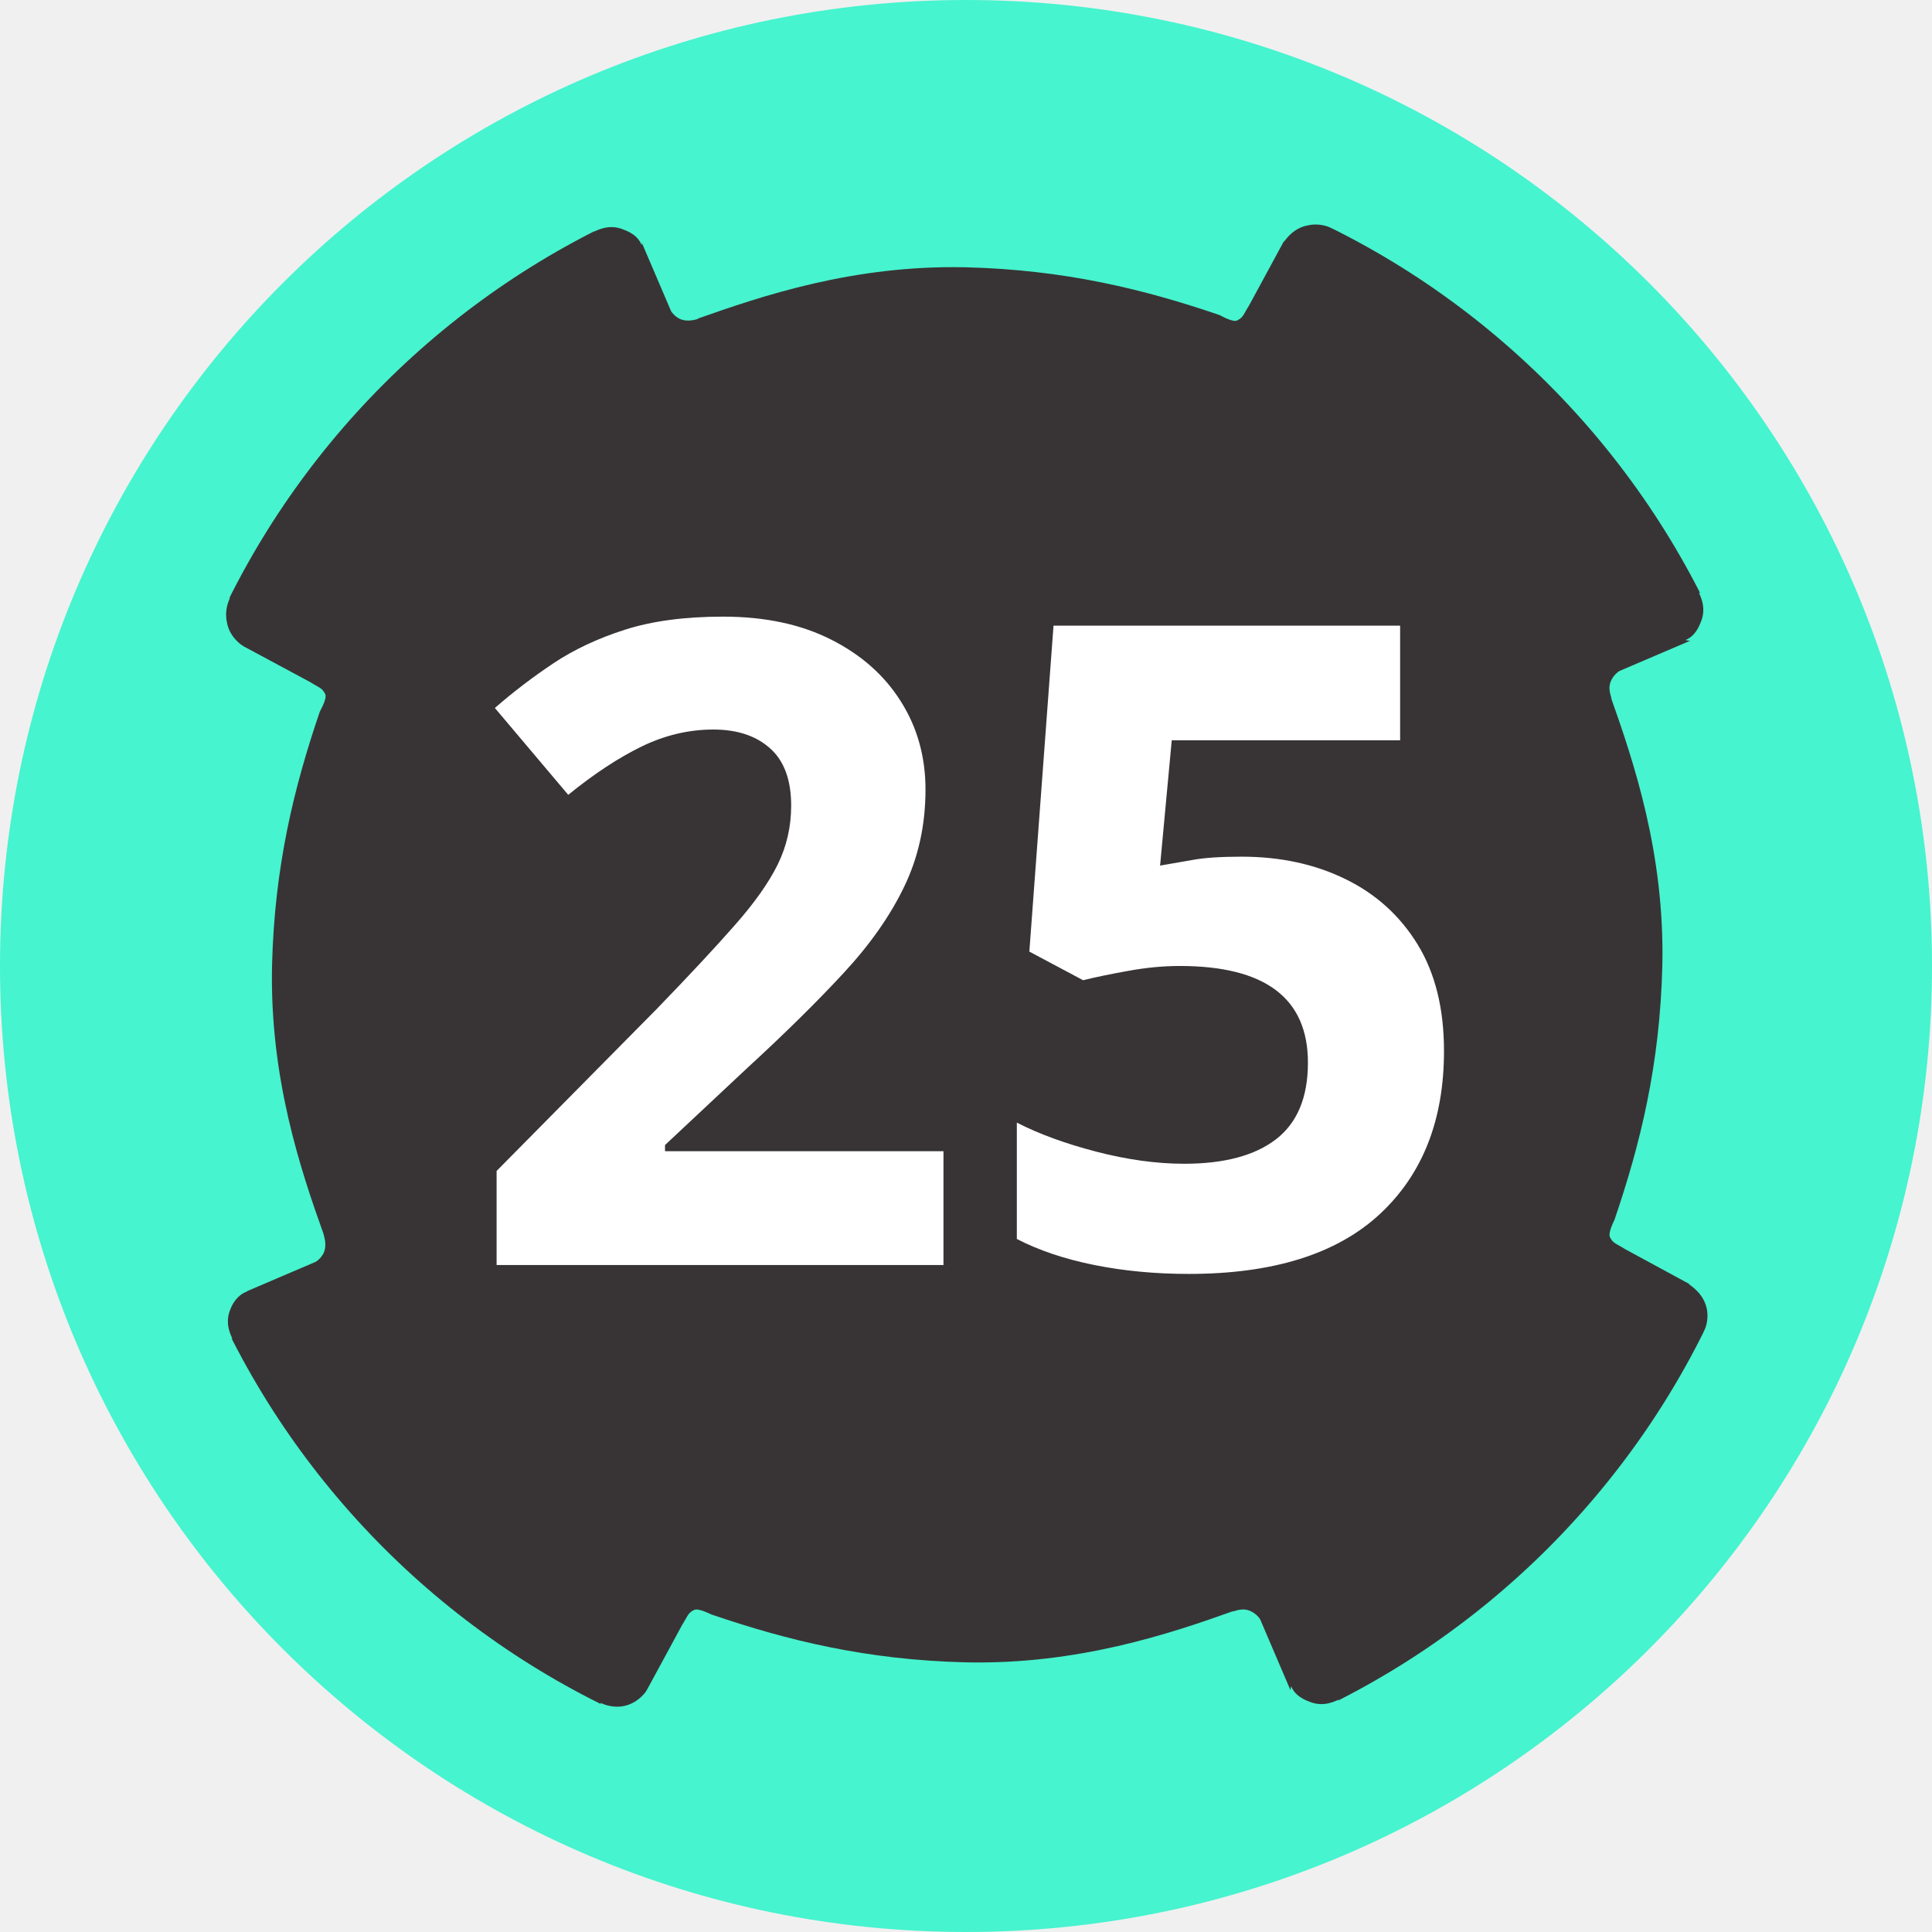
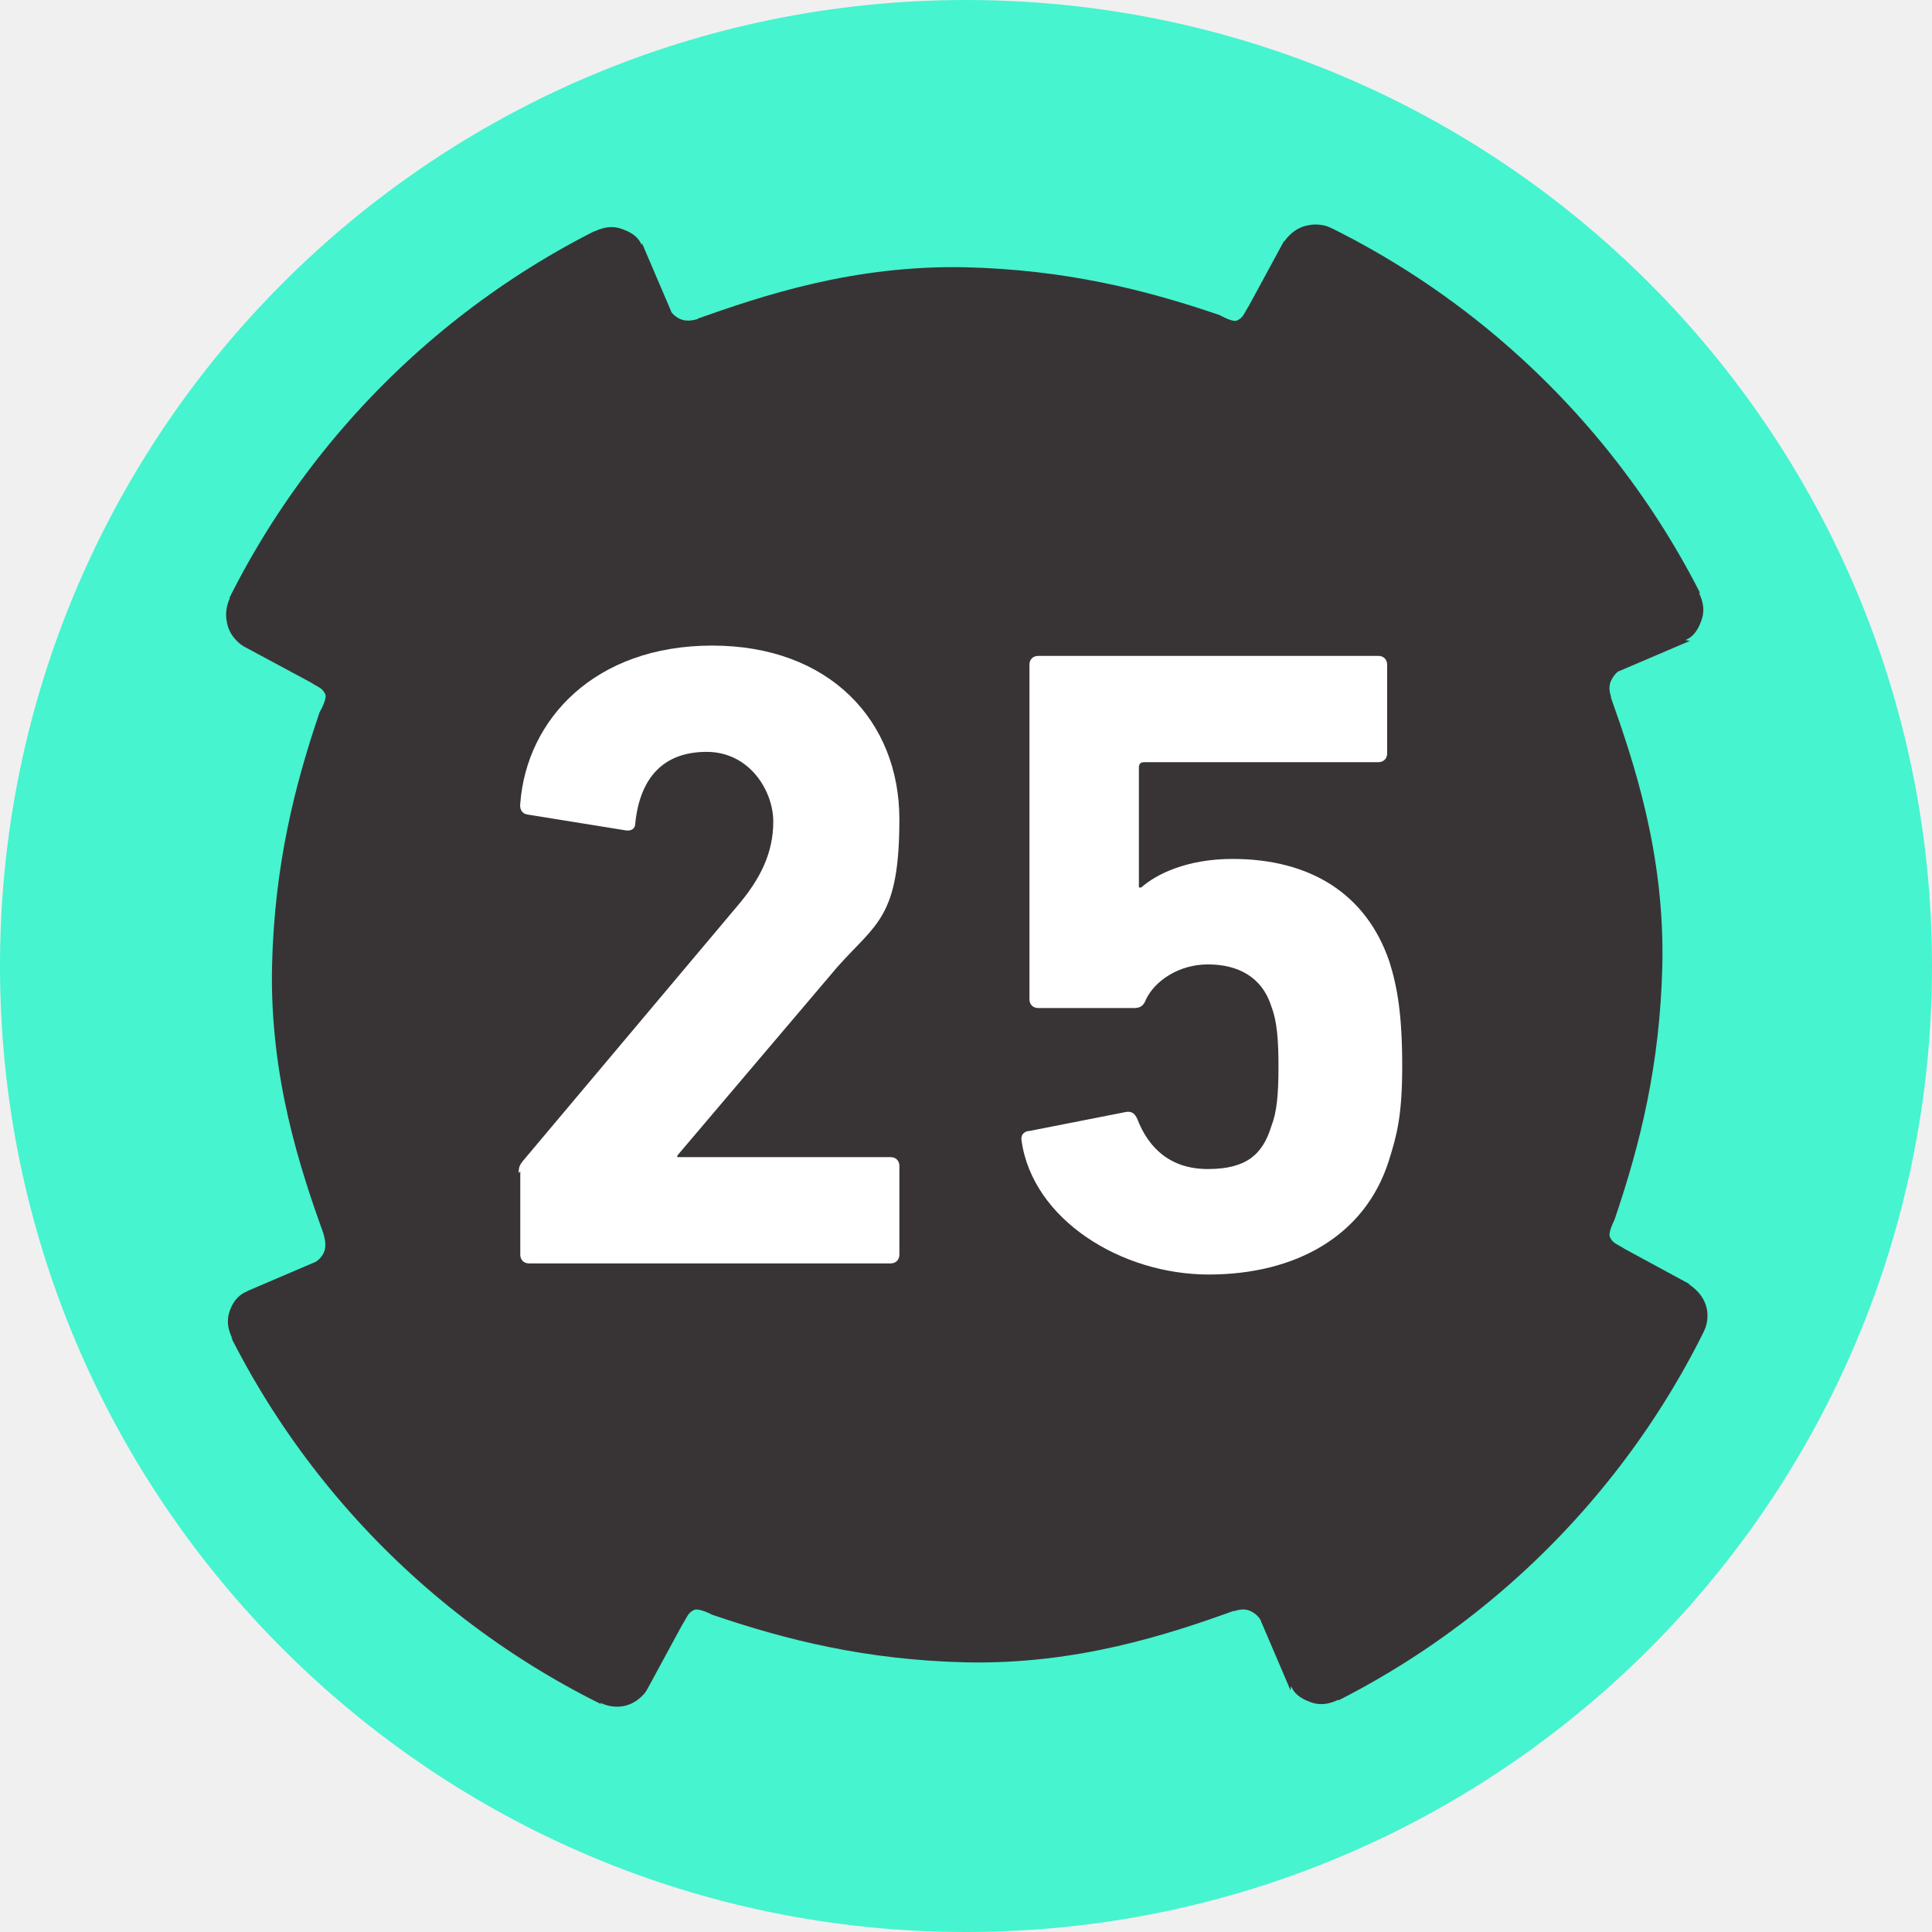
<svg xmlns="http://www.w3.org/2000/svg" id="Layer_1" version="1.1" viewBox="0 0 243.6 243.6">
-   <defs>
-     <style>
-       .st0 {
-         fill: #fff;
-         font-family: DINNextW1G-Bold, 'DIN Next W1G';
-         font-size: 112.9px;
-         font-weight: 700;
-       }
- 
-       .st0, .st1, .st2 {
-         isolation: isolate;
-       }
- 
-       .st1 {
-         fill: #231f20;
-         opacity: .9;
-       }
- 
-       .st3 {
-         fill: #46f4cf;
-       }
- 
-       .st4 {
-         fill: #46f4cf;
-       }
- 
-       .st5 {
-         fill: none;
-         stroke: #46f4cf;
-         stroke-miterlimit: 10;
-         stroke-width: 18px;
-       }
-     </style>
-   </defs>
-   <circle class="st1" cx="121.8" cy="121.8" r="114.2" />
-   <g class="st2">
-     <text class="st0" transform="translate(58.1 159.5)">
-       <tspan x="0" y="0">25</tspan>
-     </text>
+   <circle cx="121.8" cy="121.8" r="114.2" fill="#231f20" isolation="isolate" opacity=".9" />
+   <g isolation="isolate">
+     <g isolation="isolate">
+       <g isolation="isolate">
+         <path d="M65.4,147.9c0-.7.1-1,.6-1.6l27-32.1c2.9-3.4,4.5-6.7,4.5-10.6s-3-8.8-8.4-8.8-8.4,3.2-9,9c0,.7-.5,1-1.2.9l-12.4-2c-.7-.1-1-.7-.9-1.4.8-10.6,9.4-19.9,24.2-19.9s23.6,9.5,23.6,21.9-2.9,13.1-7.8,18.6l-20.2,23.8v.2h26.9c.7,0,1.1.5,1.1,1.1v11.2c0,.7-.5,1.1-1.1,1.1h-45.6c-.7,0-1.1-.5-1.1-1.1v-10.5Z" fill="#fff" />
+         <path d="M129.8,142.6l12.2-2.4c.7-.1,1.1.2,1.4.9,1.4,3.6,4.1,6.3,8.9,6.3s6.9-1.8,8-5.4c.7-1.8.9-4,.9-7.5s-.2-5.8-.9-7.6c-1.2-3.8-4.3-5.3-8-5.3s-6.7,2.1-7.8,4.4c-.3.8-.7,1.1-1.5,1.1h-12.1c-.7,0-1.1-.5-1.1-1.1v-42.2c0-.7.5-1.1,1.1-1.1h42.9c.7,0,1.1.5,1.1,1.1v11.2c0,.7-.5,1.1-1.1,1.1h-29.5c-.5,0-.7.2-.7.7v15.1h.3c1.9-1.7,5.8-3.6,11.5-3.6,9.8,0,16.9,4.4,19.8,13,1,3.2,1.6,6.7,1.6,13.1s-.7,8.8-1.7,12c-3,9.4-11.7,14.3-22.7,14.3s-22.2-6.9-23.6-16.9c-.1-.6.2-1.1.9-1.2Z" fill="#fff" />
+       </g>
+     </g>
  </g>
  <g>
-     <circle class="st5" cx="121.8" cy="121.8" r="112.8" />
-     <path class="st4" d="M155.6,203.1c-8.1,2.9-19.7,6.8-33.8,6.5-12.6-.3-22.6-2.8-32-6-.1,0-1.7-.9-2.3-.6-.8.4-.8.8-1.5,1.9l-9,16.6c0,1.1.9,2,2,2,12.8,1.6,27.3,2.7,43.4,2.7,15.5,0,29.5-1.1,41.9-2.7.1,0,.9,0,1.4-.6.4-.4.6-.9.6-1.4l-7.4-17.3c-.1-.2-.5-.7-1.1-1-1.1-.6-2.2,0-2.4,0h0Z" />
-     <path class="st3" d="M203.1,87.9c2.9,8.2,6.8,19.7,6.5,33.8-.3,12.6-2.8,22.6-6,32,0,.1-.9,1.7-.6,2.3.4.8.8.8,1.9,1.5l16.6,9c1.1,0,2-.9,2-2,1.6-12.5,2.8-26.9,2.8-42.8s-1.1-30.1-2.8-42.5c0-.1,0-.8-.6-1.4-.4-.4-.9-.6-1.4-.6l-17.3,7.4c-.2.1-.7.5-1,1.1-.6,1.1,0,2.2,0,2.4h0Z" />
-     <path class="st4" d="M87.9,40.2c8.2-2.9,19.7-6.8,33.8-6.5,12.6.3,22.6,2.8,32,6,.1,0,1.7,1,2.3.7.8-.4.8-.8,1.5-1.9l9-16.6c0-1.1-.9-2-2-2-12.9-1.3-27.2-2.2-42.7-2.2-15.5,0-29.7.9-42.6,2.2-.1,0-.8,0-1.4.6-.4.4-.6.9-.6,1.4l7.4,17.3c.1.2.5.7,1.1,1,1.1.5,2.2,0,2.4,0h0Z" />
-     <path class="st4" d="M40.8,155.6c-2.9-8.1-6.8-19.7-6.5-33.8.3-12.6,2.8-22.6,6-32,0-.1,1-1.7.7-2.3-.4-.8-.8-.8-1.9-1.5-3.5-1.9-7.1-3.8-10.6-5.7-2-1.1-4-2.2-6-3.2-.1,0-.9,0-1.4.6-.4.4-.6.9-.6,1.4-1.8,12.6-3.1,27.2-3,43.5,0,15.6,1.3,29.7,3,41.9,0,.1,0,.9.6,1.4.4.4.9.6,1.4.6l17.3-7.4c.2-.1.7-.5,1-1.1.5-1.1,0-2.2,0-2.4h0Z" />
-     <path class="st4" d="M28.9,75.4c-5.7,2.1-11.3,4.1-17,6.1,6.2,0,12.5,0,18.8,0-.3-.2-1.8-1.2-2.1-3.1-.3-1.4.2-2.6.4-3Z" />
-     <path class="st4" d="M80.9,30.9c1.2-5.9,2.2-12,3.4-17.9-3.2,5.4-6.2,10.8-9.4,16.2.3-.1,1.8-1,3.6-.3,1.4.5,2.1,1.2,2.4,2Z" />
-     <path class="st4" d="M168,28.7c-2.1-5.7-4.1-11.3-6.1-17,0,6.2,0,12.5,0,18.8.2-.3,1.2-1.8,3.1-2.1,1.4-.3,2.6.2,3,.4Z" />
-     <path class="st4" d="M212.5,80.7c5.9,1.2,12,2.2,17.9,3.4-5.4-3.2-10.8-6.2-16.2-9.4.1.3,1,1.8.3,3.6-.5,1.4-1.2,2.1-2,2.4h0Z" />
-     <path class="st3" d="M214.8,168c5.7-2.1,11.3-4.1,17-6.1-6.2,0-12.6,0-18.9,0,.3.2,1.9,1.2,2.3,3.1.3,1.4-.2,2.6-.4,3h0Z" />
-     <path class="st4" d="M162.8,212.6c-1.1,5.9-2.2,12-3.4,17.9,3.2-5.4,6.2-10.8,9.4-16.2-.3.1-1.8,1-3.6.3-1.4-.5-2.1-1.2-2.4-2h0Z" />
-     <path class="st4" d="M75.7,214.7c2.1,5.7,4.1,11.3,6.1,17,0-6.2,0-12.6,0-18.9-.2.3-1.2,1.9-3.1,2.3-1.4.3-2.6-.2-3-.4h0Z" />
-     <path class="st4" d="M31.2,162.8c-5.9-1.1-12.2-2.2-18.1-3.4,5.4,3.2,10.8,6.2,16.2,9.4-.1-.3-1-1.8-.3-3.6.5-1.4,1.4-2.1,2.2-2.4h0Z" />
+     <circle cx="121.8" cy="121.8" r="112.8" fill="none" stroke="#46f4cf" stroke-miterlimit="10" stroke-width="18" />
+     <path d="M155.6,203.1c-8.1,2.9-19.7,6.8-33.8,6.5-12.6-.3-22.6-2.8-32-6,0,0-1.7-.9-2.3-.6-.8.4-.8.8-1.5,1.9l-9,16.6c0,1.1.9,2,2,2,12.8,1.6,27.3,2.7,43.4,2.7s29.5-1.1,41.9-2.7c.1,0,.9,0,1.4-.6.4-.4.6-.9.6-1.4l-7.4-17.3c-.1-.2-.5-.7-1.1-1-1.1-.6-2.2,0-2.4,0h.2Z" fill="#46f4cf" />
+     <path d="M203.1,87.9c2.9,8.2,6.8,19.7,6.5,33.8-.3,12.6-2.8,22.6-6,32,0,.1-.9,1.7-.6,2.3.4.8.8.8,1.9,1.5l16.6,9c1.1,0,2-.9,2-2,1.6-12.5,2.8-26.9,2.8-42.8s-1.1-30.1-2.8-42.5c0,0,0-.8-.6-1.4-.4-.4-.9-.6-1.4-.6l-17.3,7.4c-.2,0-.7.5-1,1.1-.6,1.1,0,2.2,0,2.4h0v-.2Z" fill="#46f4cf" />
+     <path d="M87.9,40.2c8.2-2.9,19.7-6.8,33.8-6.5,12.6.3,22.6,2.8,32,6,.1,0,1.7,1,2.3.7.8-.4.8-.8,1.5-1.9l9-16.6c0-1.1-.9-2-2-2-12.9-1.3-27.2-2.2-42.7-2.2s-29.7.9-42.6,2.2c0,0-.8,0-1.4.6-.4.4-.6.9-.6,1.4l7.4,17.3c0,.2.5.7,1.1,1,1.1.5,2.2,0,2.4,0h-.2Z" fill="#46f4cf" />
+     <path d="M40.8,155.6c-2.9-8.1-6.8-19.7-6.5-33.8.3-12.6,2.8-22.6,6-32,0,0,1-1.7.7-2.3-.4-.8-.8-.8-1.9-1.5-3.5-1.9-7.1-3.8-10.6-5.7-2-1.1-4-2.2-6-3.2-.1,0-.9,0-1.4.6-.4.4-.6.9-.6,1.4-1.8,12.6-3.1,27.2-3,43.5,0,15.6,1.3,29.7,3,41.9,0,.1,0,.9.6,1.4.4.4.9.6,1.4.6l17.3-7.4c.2-.1.7-.5,1-1.1.5-1.1,0-2.2,0-2.4h0Z" fill="#46f4cf" />
+     <path d="M28.9,75.4c-5.7,2.1-11.3,4.1-17,6.1h18.8c-.3-.2-1.8-1.2-2.1-3.1-.3-1.4.2-2.6.4-3h0Z" fill="#46f4cf" />
+     <path d="M80.9,30.9c1.2-5.9,2.2-12,3.4-17.9-3.2,5.4-6.2,10.8-9.4,16.2.3-.1,1.8-1,3.6-.3,1.4.5,2.1,1.2,2.4,2Z" fill="#46f4cf" />
+     <path d="M168,28.7c-2.1-5.7-4.1-11.3-6.1-17v18.8c.2-.3,1.2-1.8,3.1-2.1,1.4-.3,2.6.2,3,.4h0Z" fill="#46f4cf" />
+     <path d="M212.5,80.7c5.9,1.2,12,2.2,17.9,3.4-5.4-3.2-10.8-6.2-16.2-9.4.1.3,1,1.8.3,3.6-.5,1.4-1.2,2.1-2,2.4h0Z" fill="#46f4cf" />
+     <path d="M214.8,168c5.7-2.1,11.3-4.1,17-6.1h-18.9c.3.2,1.9,1.2,2.3,3.1.3,1.4-.2,2.6-.4,3h0Z" fill="#46f4cf" />
+     <path d="M162.8,212.6c-1.1,5.9-2.2,12-3.4,17.9,3.2-5.4,6.2-10.8,9.4-16.2-.3.1-1.8,1-3.6.3-1.4-.5-2.1-1.2-2.4-2h0Z" fill="#46f4cf" />
+     <path d="M75.7,214.7c2.1,5.7,4.1,11.3,6.1,17v-18.9c-.2.3-1.2,1.9-3.1,2.3-1.4.3-2.6-.2-3-.4h0Z" fill="#46f4cf" />
+     <path d="M31.2,162.8c-5.9-1.1-12.2-2.2-18.1-3.4,5.4,3.2,10.8,6.2,16.2,9.4-.1-.3-1-1.8-.3-3.6.5-1.4,1.4-2.1,2.2-2.4h0Z" fill="#46f4cf" />
  </g>
</svg>
